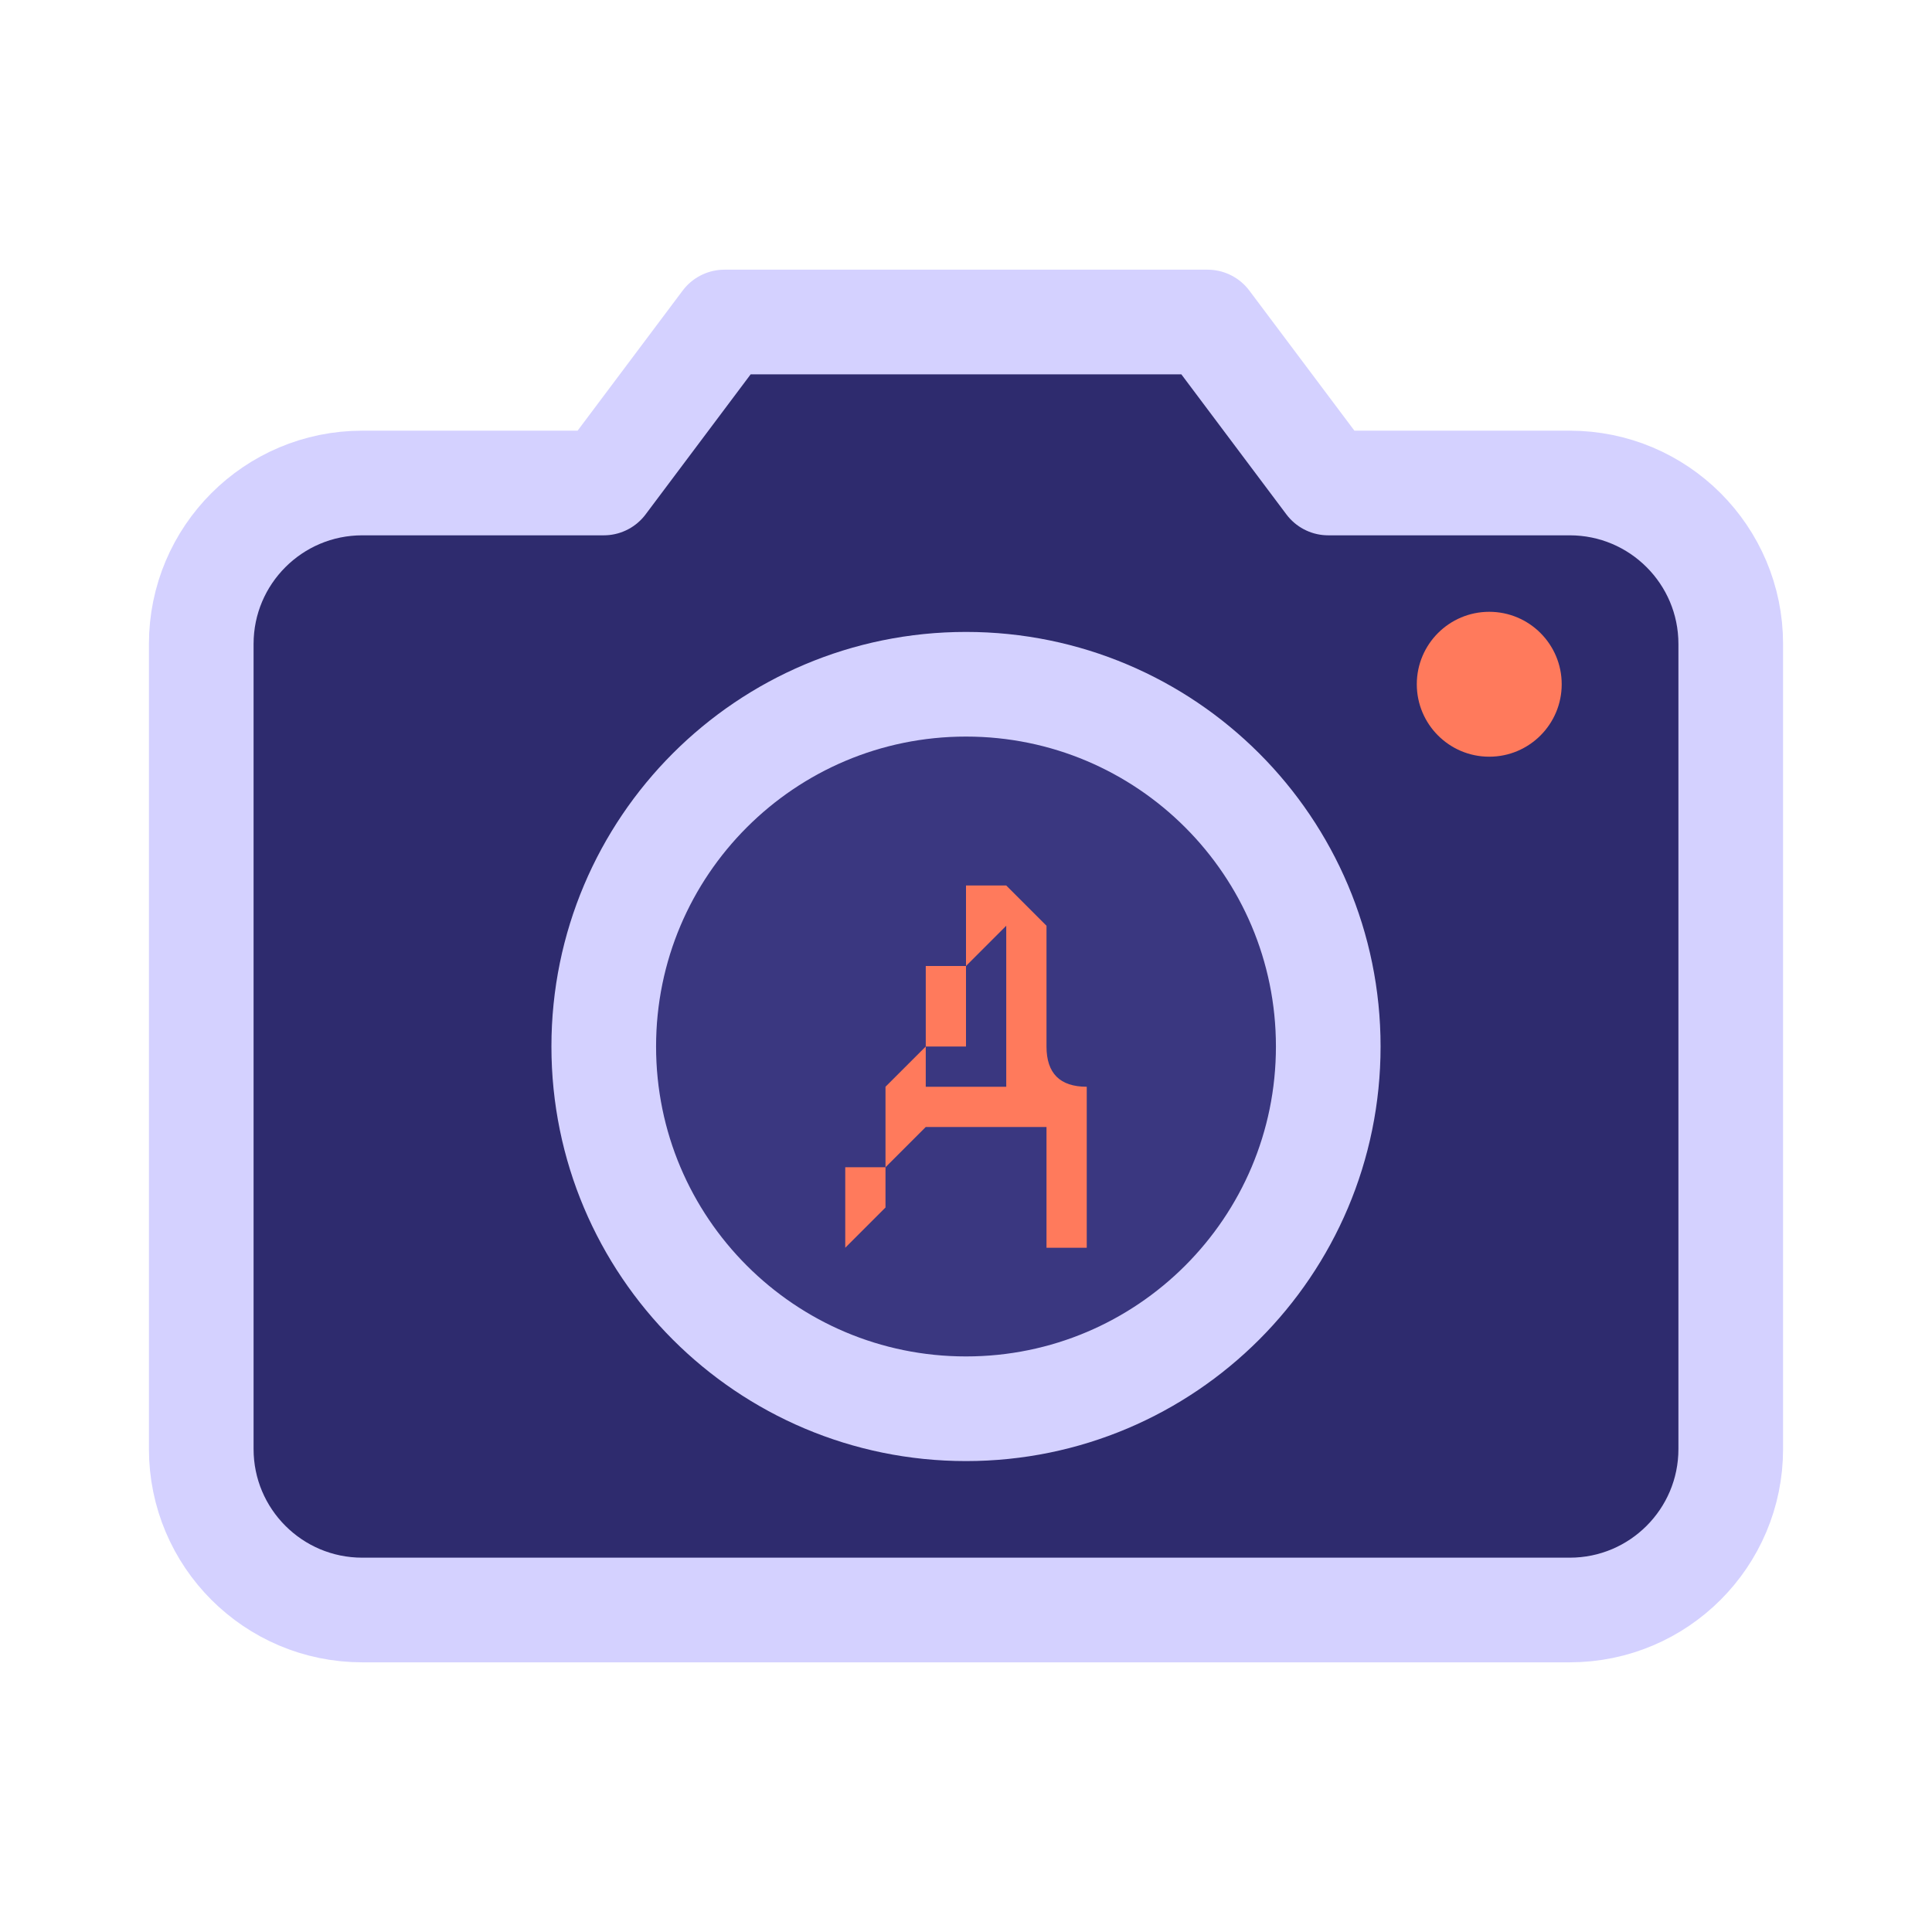
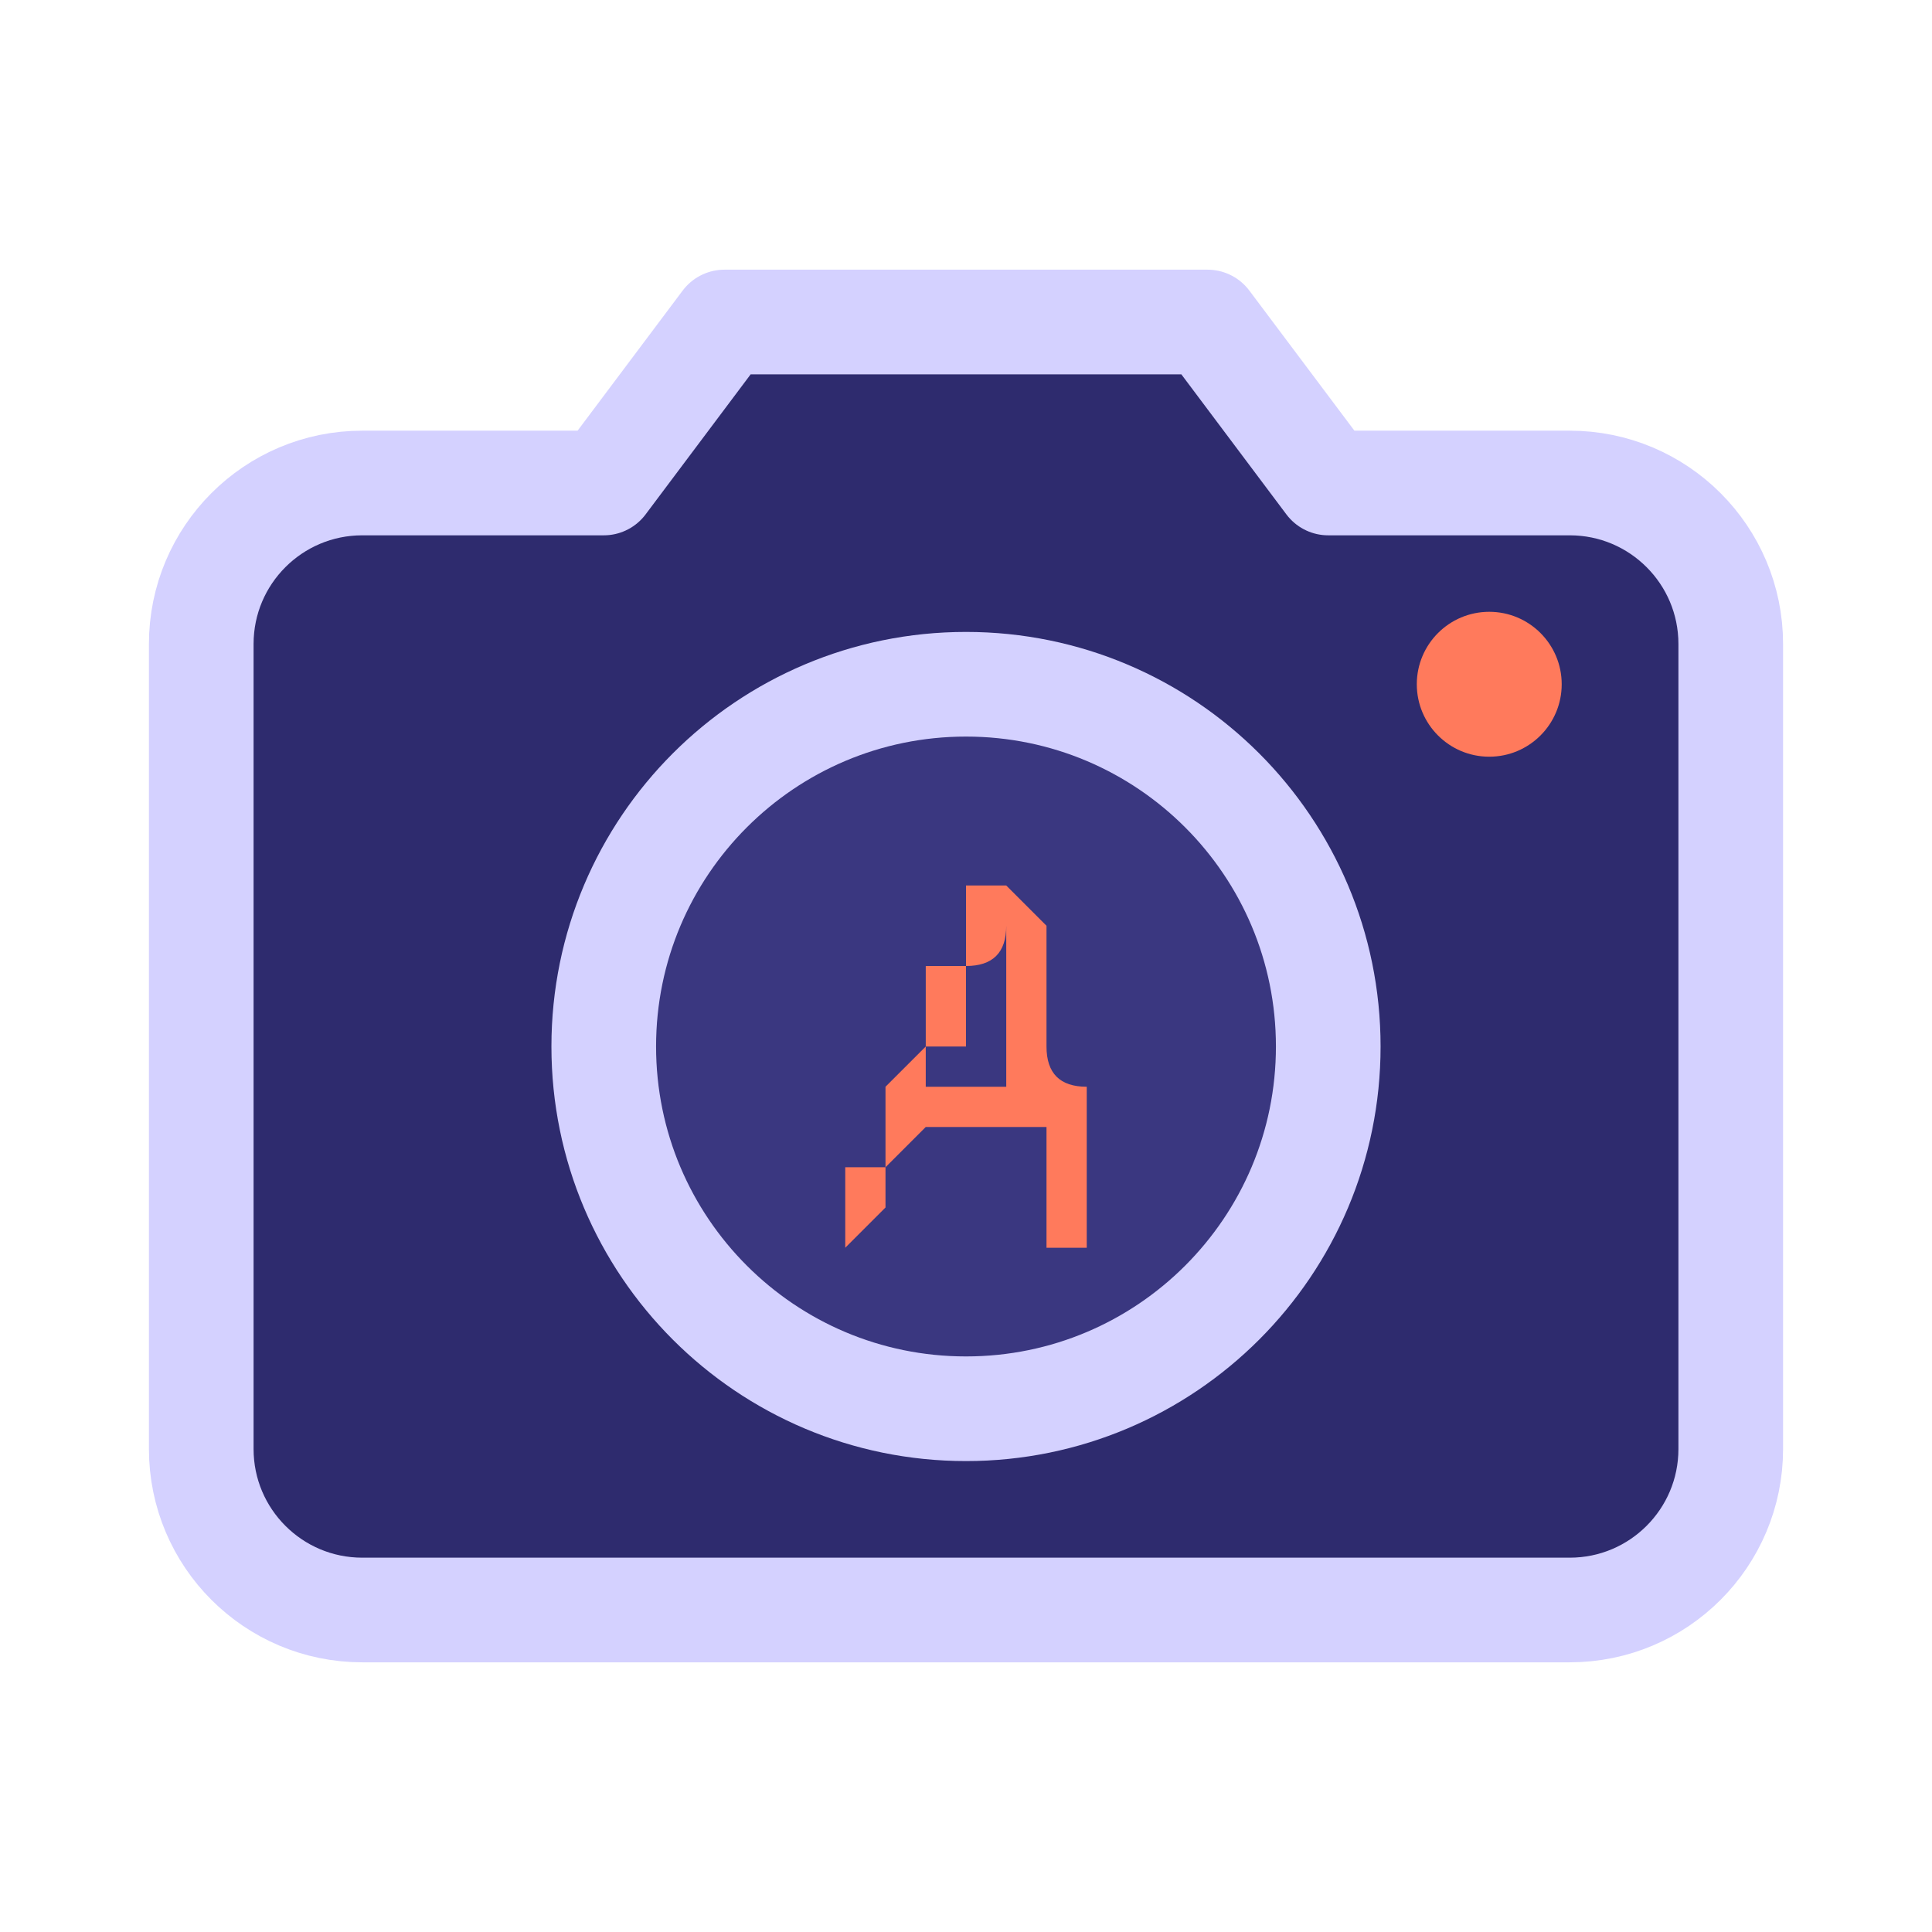
<svg xmlns="http://www.w3.org/2000/svg" viewBox="0 0 48 48" width="48" height="48" role="img" aria-label="Scan with your phone camera">
  <path d="M5 16a4 4 0 0 1 4-4h6l3-4h12l3 4h6a4 4 0 0 1 4 4v20a4 4 0 0 1-4 4H9a4 4 0 0 1-4-4Z" fill="#2E2B6E" stroke="#D4D1FF" stroke-width="2.6" stroke-linecap="round" stroke-linejoin="round" />
  <circle cx="24" cy="26" r="9" fill="#3A3780" stroke="#D4D1FF" stroke-width="2.6" stroke-linecap="round" stroke-linejoin="round" />
-   <path d="M21 29Q21 29 22 29Q22 28 22 28Q22 28 22 27Q22 27 22 27Q23 26 23 26Q23 26 23 25Q23 25 23 25Q23 24 23 24Q24 24 24 24Q24 23 24 23Q24 23 24 22Q25 22 25 22Q25 22 25 22Q25 22 25 22Q25 22 25 22Q25 22 25 22Q25 23 25 23Q25 23 24 24Q24 24 24 24Q24 25 24 25Q24 25 24 26Q24 26 23 26Q23 27 23 27Q23 27 23 28Q23 28 23 28Q22 29 22 29Q22 29 22 30Q22 30 22 30Q21 31 21 31Q21 31 21 31Q21 31 21 31Q21 31 21 31Q21 30 21 30Q21 30 21 29ZM26 23Q26 23 26 24Q26 24 26 24Q26 25 26 25Q26 25 26 26Q26 26 26 26Q26 27 27 27Q27 28 27 28Q27 28 27 29Q27 29 27 29Q27 30 27 30Q27 30 27 31Q27 31 27 31Q27 31 27 31Q27 31 26 31Q26 31 26 30Q26 30 26 30Q26 29 26 29Q26 28 26 28Q26 28 26 27Q25 27 25 27Q25 26 25 26Q25 26 25 25Q25 25 25 25Q25 24 25 24Q25 24 25 23Q25 23 25 22Q24 22 25 22Q25 22 25 22Q25 22 25 22Q25 22 25 22Q25 22 25 22Q26 23 26 23ZM24 27Q24 27 24 27Q25 27 25 27Q25 27 26 27Q26 27 26 27Q26 27 26 27Q26 27 26 28Q26 28 26 28Q26 28 26 28Q25 28 25 28Q25 28 24 28Q24 28 24 28Q23 28 23 28Q23 28 22 28Q22 28 22 28Q22 28 22 27Q22 27 22 27Q23 27 23 27Q23 27 24 27Z" fill="#FF7A5C" />
+   <path d="M21 29Q21 29 22 29Q22 28 22 28Q22 28 22 27Q22 27 22 27Q23 26 23 26Q23 26 23 25Q23 25 23 25Q23 24 23 24Q24 24 24 24Q24 23 24 23Q24 23 24 22Q24 22 25 22Q25 22 25 22Q25 22 25 22Q25 22 25 22Q25 22 25 22Q25 22 25 22Q26 23 26 23Q26 23 26 24Q26 24 26 24Q26 25 26 25Q26 25 26 26Q26 26 26 26Q26 27 27 27Q27 28 27 28Q27 28 27 29Q27 29 27 29Q27 30 27 30Q27 30 27 31Q27 31 27 31Q27 31 27 31Q27 31 26 31Q26 31 26 30Q26 30 26 30Q26 29 26 29Q26 28 26 28Q26 28 26 28Q25 28 25 28Q25 28 24 28Q24 28 24 28Q23 28 23 28Q23 28 23 28Q23 28 23 28Q22 29 22 29Q22 29 22 30Q22 30 22 30Q21 31 21 31Q21 31 21 31Q21 31 21 31Q21 31 21 31Q21 30 21 30Q21 30 21 29ZM25 23Q25 24 24 24Q24 24 24 24Q24 25 24 25Q24 25 24 26Q24 26 23 26Q23 27 23 27Q23 27 23 27Q23 27 24 27Q24 27 24 27Q25 27 25 27Q25 27 25 27Q25 27 25 27Q25 26 25 26Q25 26 25 25Q25 25 25 25Q25 24 25 24Q25 24 25 23Z" fill="#FF7A5C" />
  <circle cx="37" cy="17" r="1.8" fill="#FF7A5C" />
</svg>
